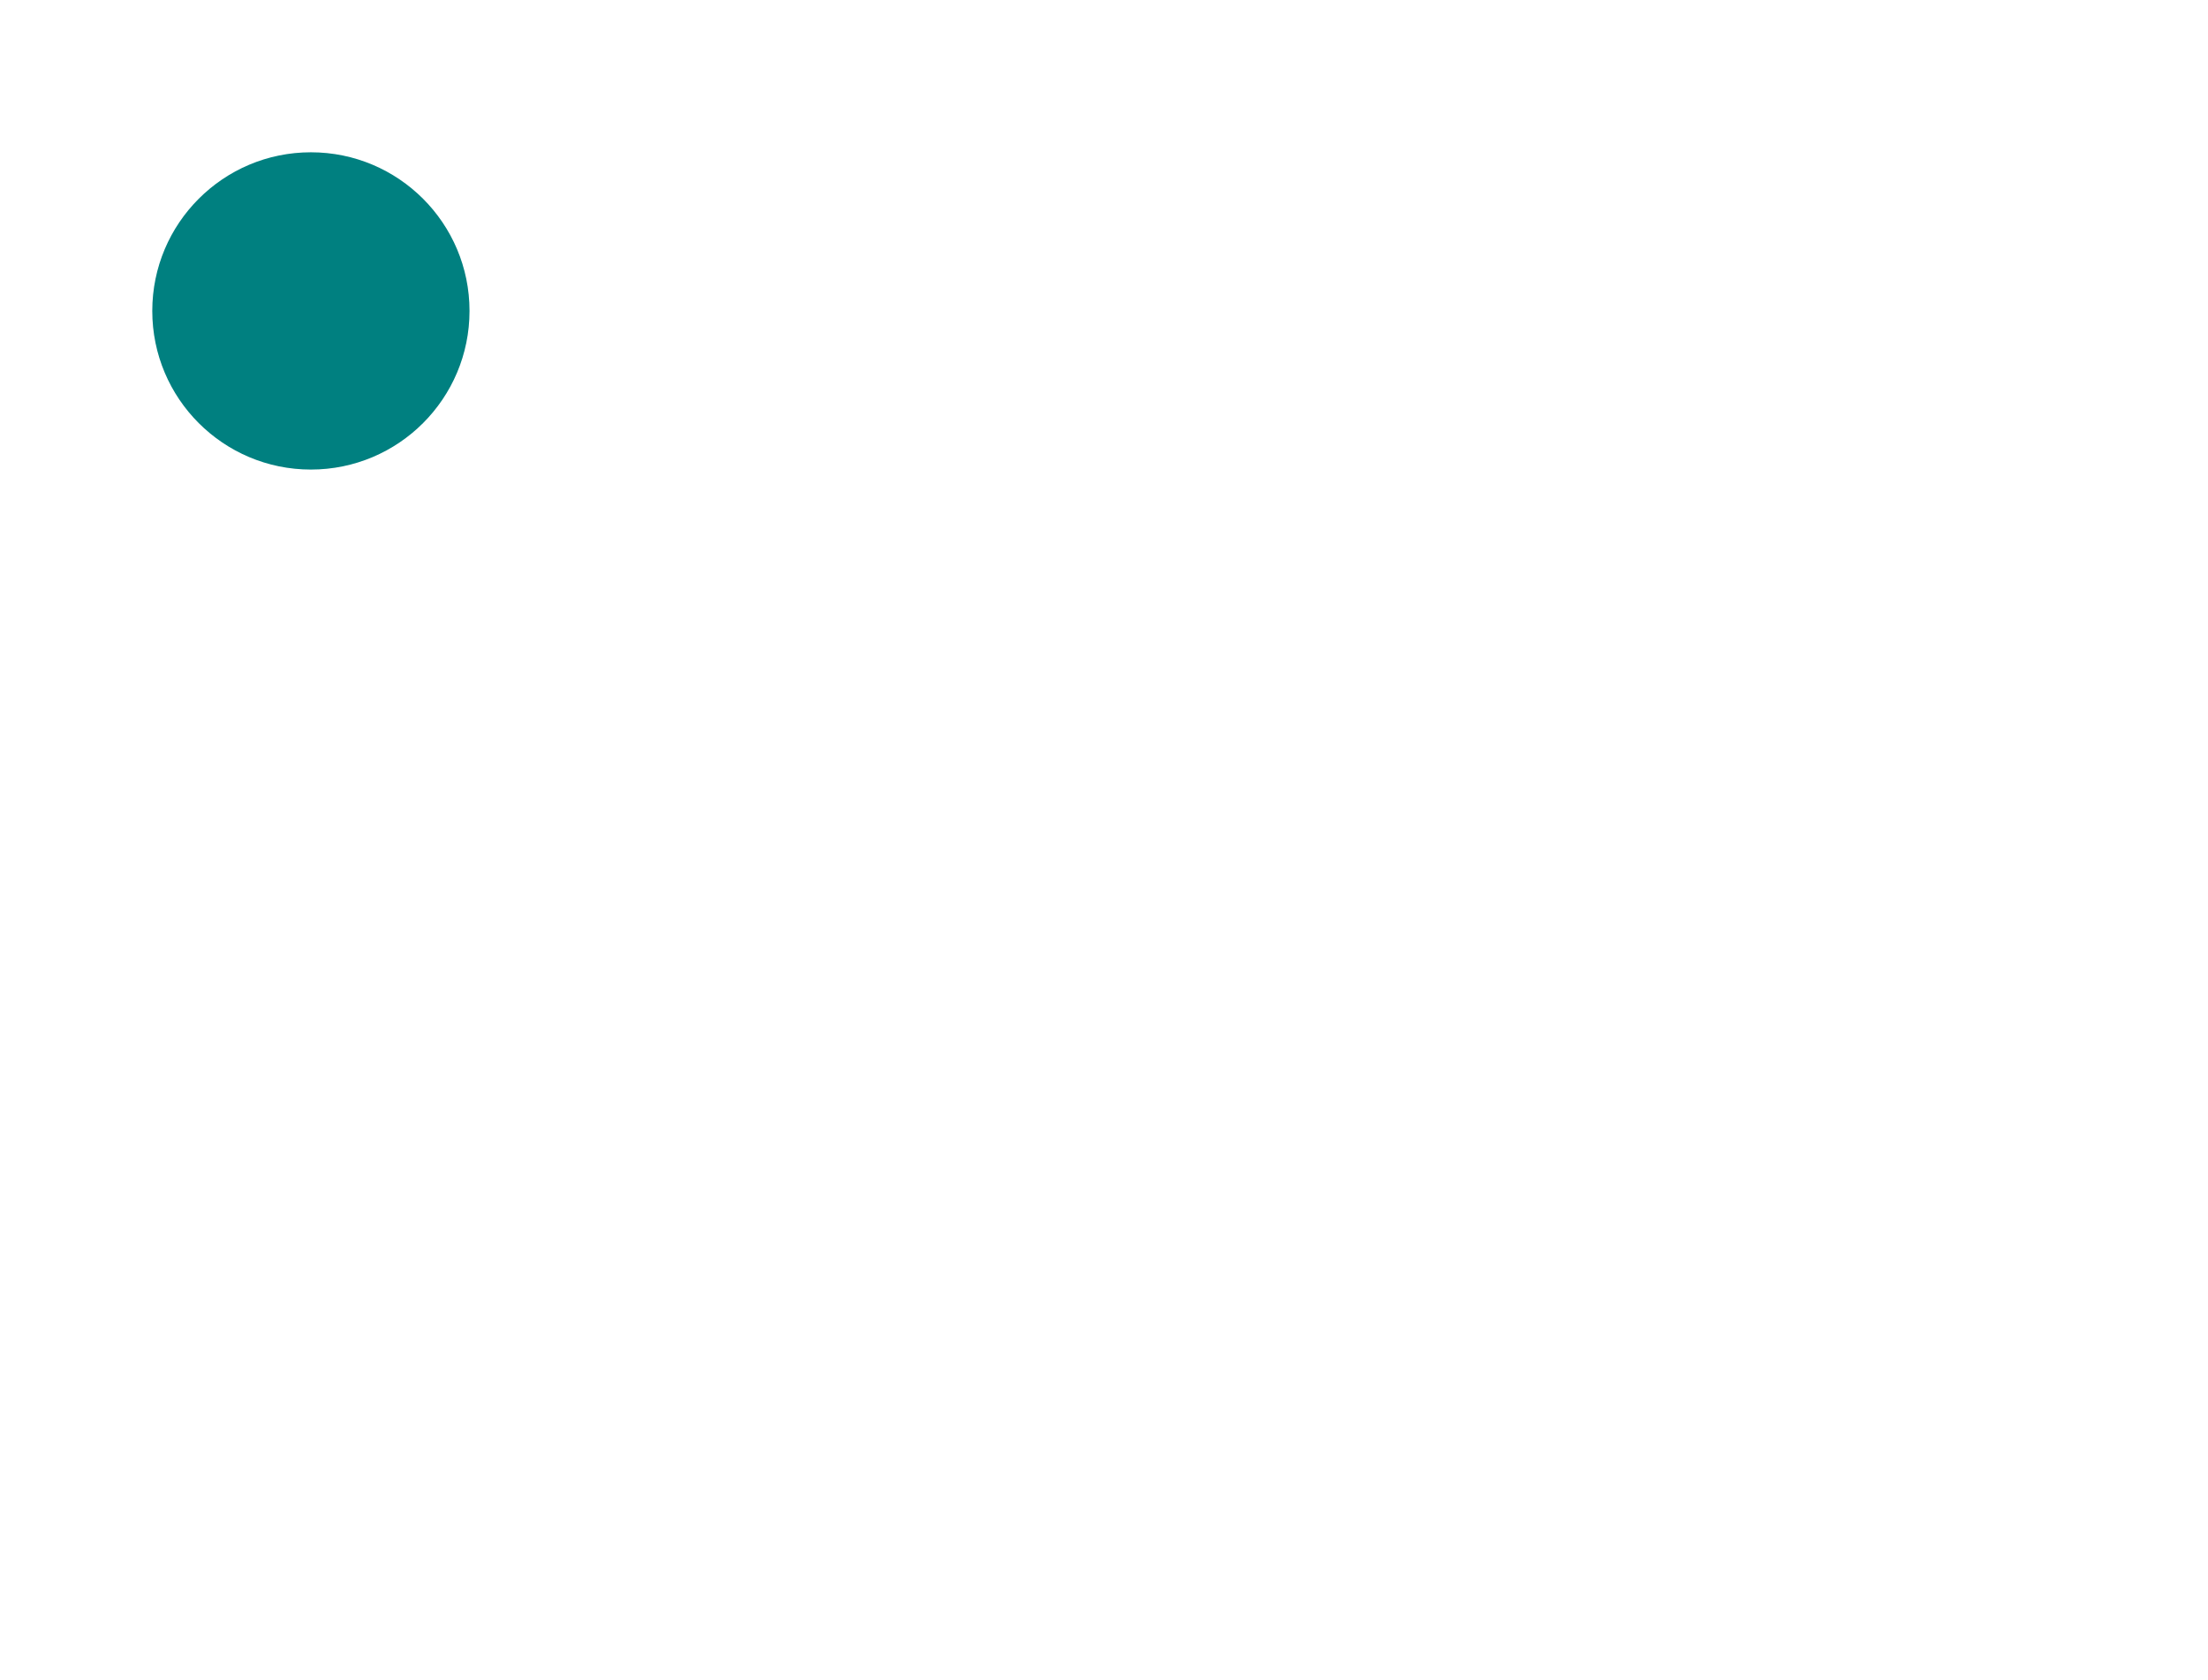
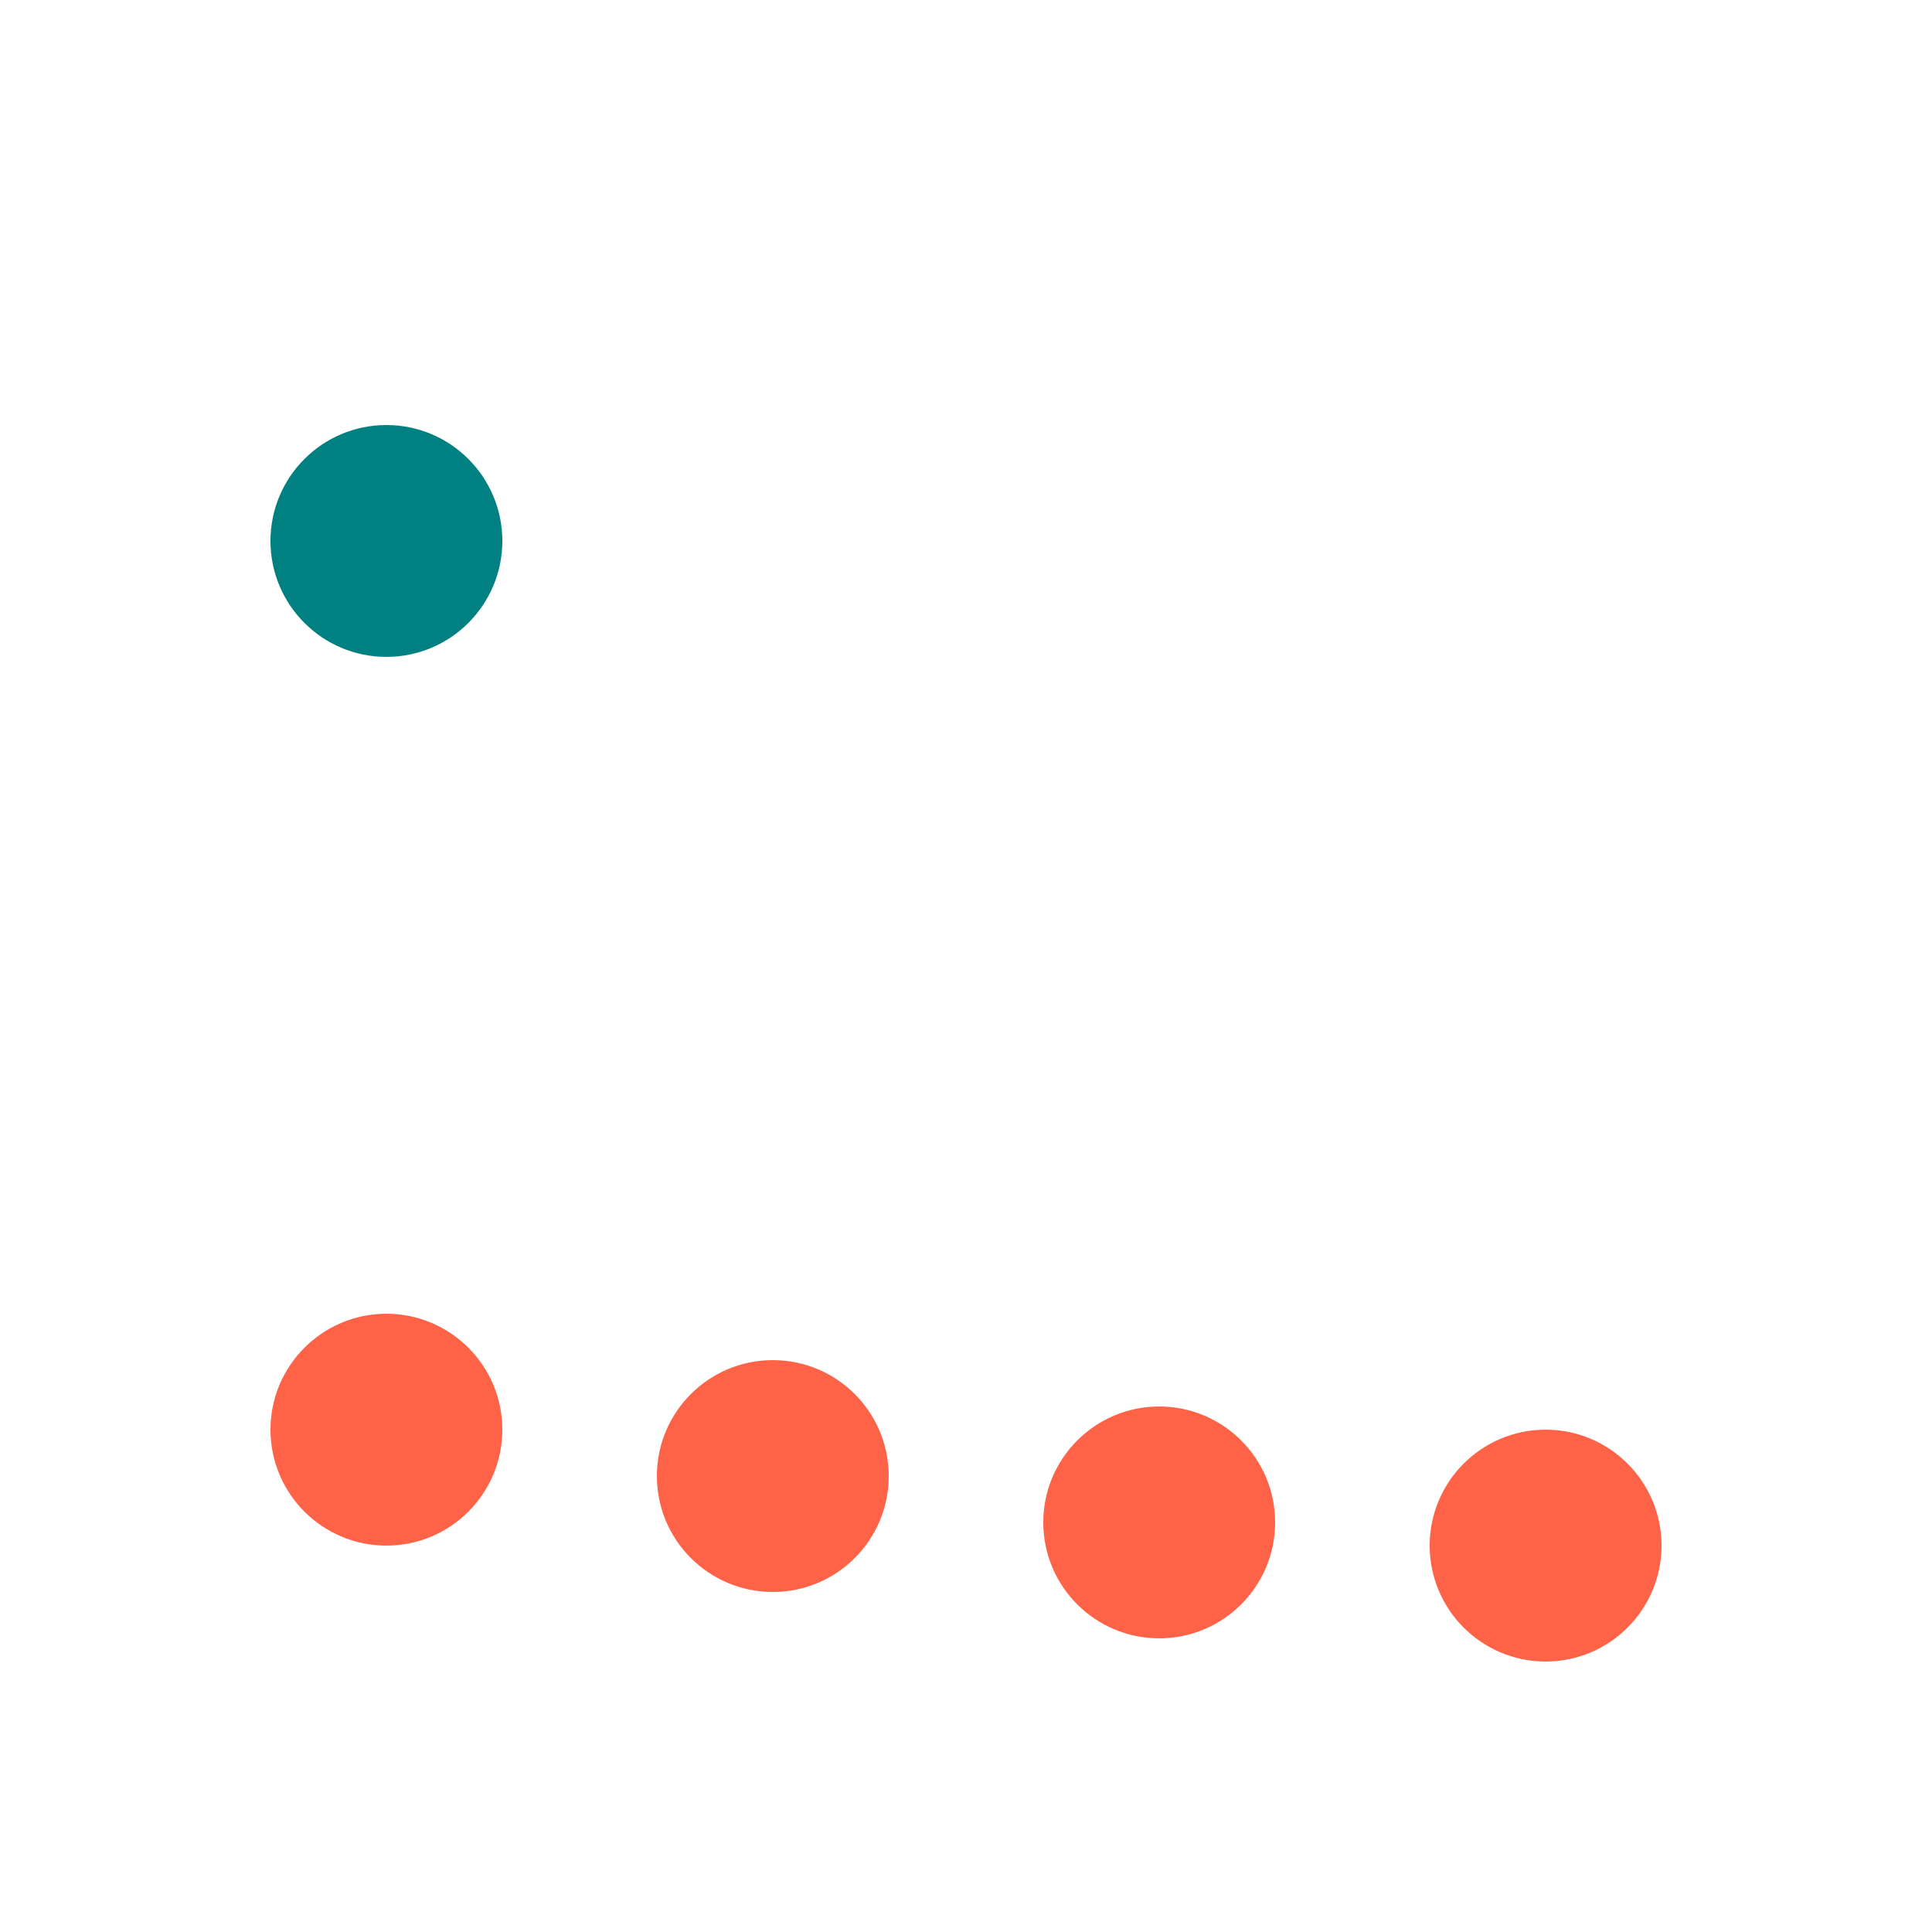
- <svg xmlns="http://www.w3.org/2000/svg" width="83.52" height="63.52" viewBox="8.24 28.24 83.52 63.52" version="1.1">
-   <circle cx="20" cy="40" r="6" fill="teal">
-     <animateTransform attributeName="transform" from="0 0" to="0 -12" additive="sum" begin="0s" dur="0.5s" fill="freeze" type="translate" />
-     <animateTransform attributeName="transform" from="0 0" to="0 12" additive="sum" begin="0.5s" dur="0.5s" fill="freeze" type="translate" />
-     <animate attributeName="opacity" from="1" to="0" begin="1s" dur="1s" fill="freeze" />
-     <animateTransform attributeName="transform" from="0 0" to="0 -8" additive="sum" begin="2s" dur="0.5s" fill="freeze" type="translate" />
-     <animateTransform attributeName="transform" from="0 0" to="0 8" additive="sum" begin="2.5s" dur="0.5s" fill="freeze" type="translate" />
-   </circle>
+ <svg xmlns="http://www.w3.org/2000/svg" width="100" height="100" viewBox="0 0 100 100" version="1.1">
+   <circle cx="20" cy="40" r="6" fill="teal" transform="translate(0 -12)" />
+   <g>
+     <circle cx="20" cy="80" r="6" fill="tomato" transform="translate(0 -6)" />
+     <circle cx="40" cy="80" r="6" fill="tomato" transform="translate(0 -3.6)" />
+     <circle cx="60" cy="80" r="6" fill="tomato" transform="translate(0 -1.2)" />
+     <circle cx="80" cy="80" r="6" fill="tomato" />
+   </g>
</svg>
